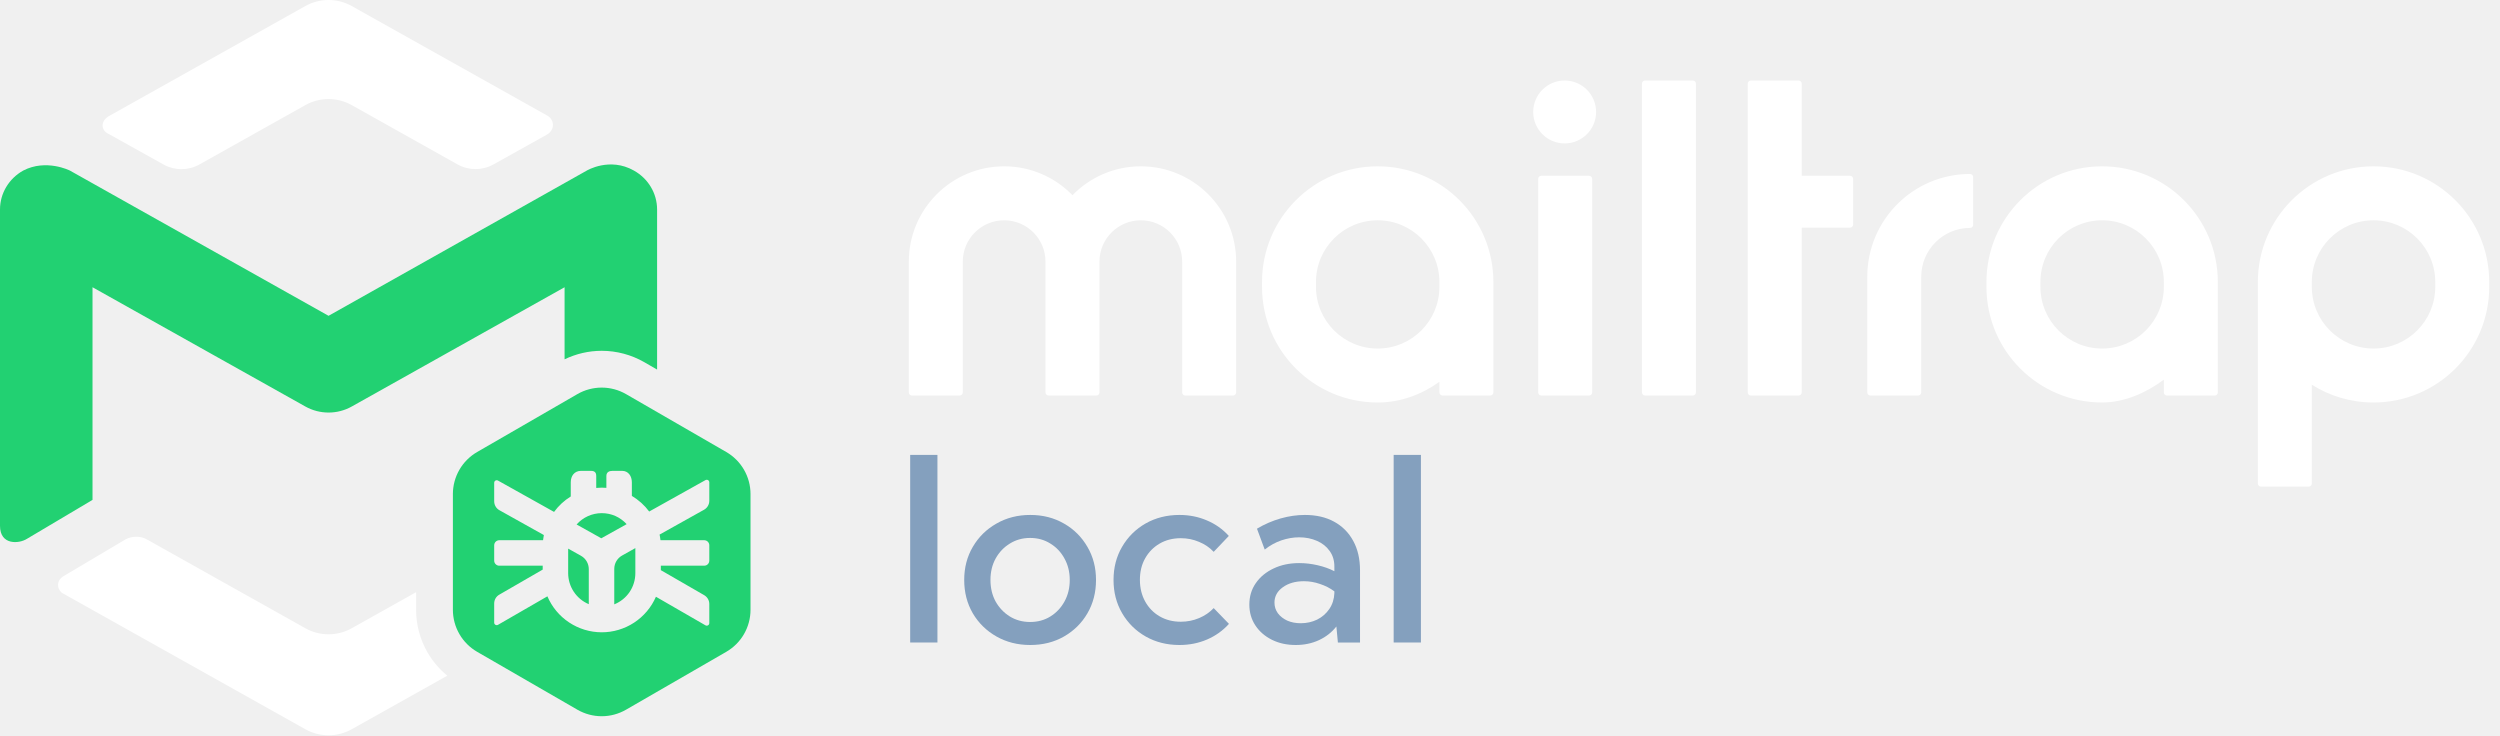
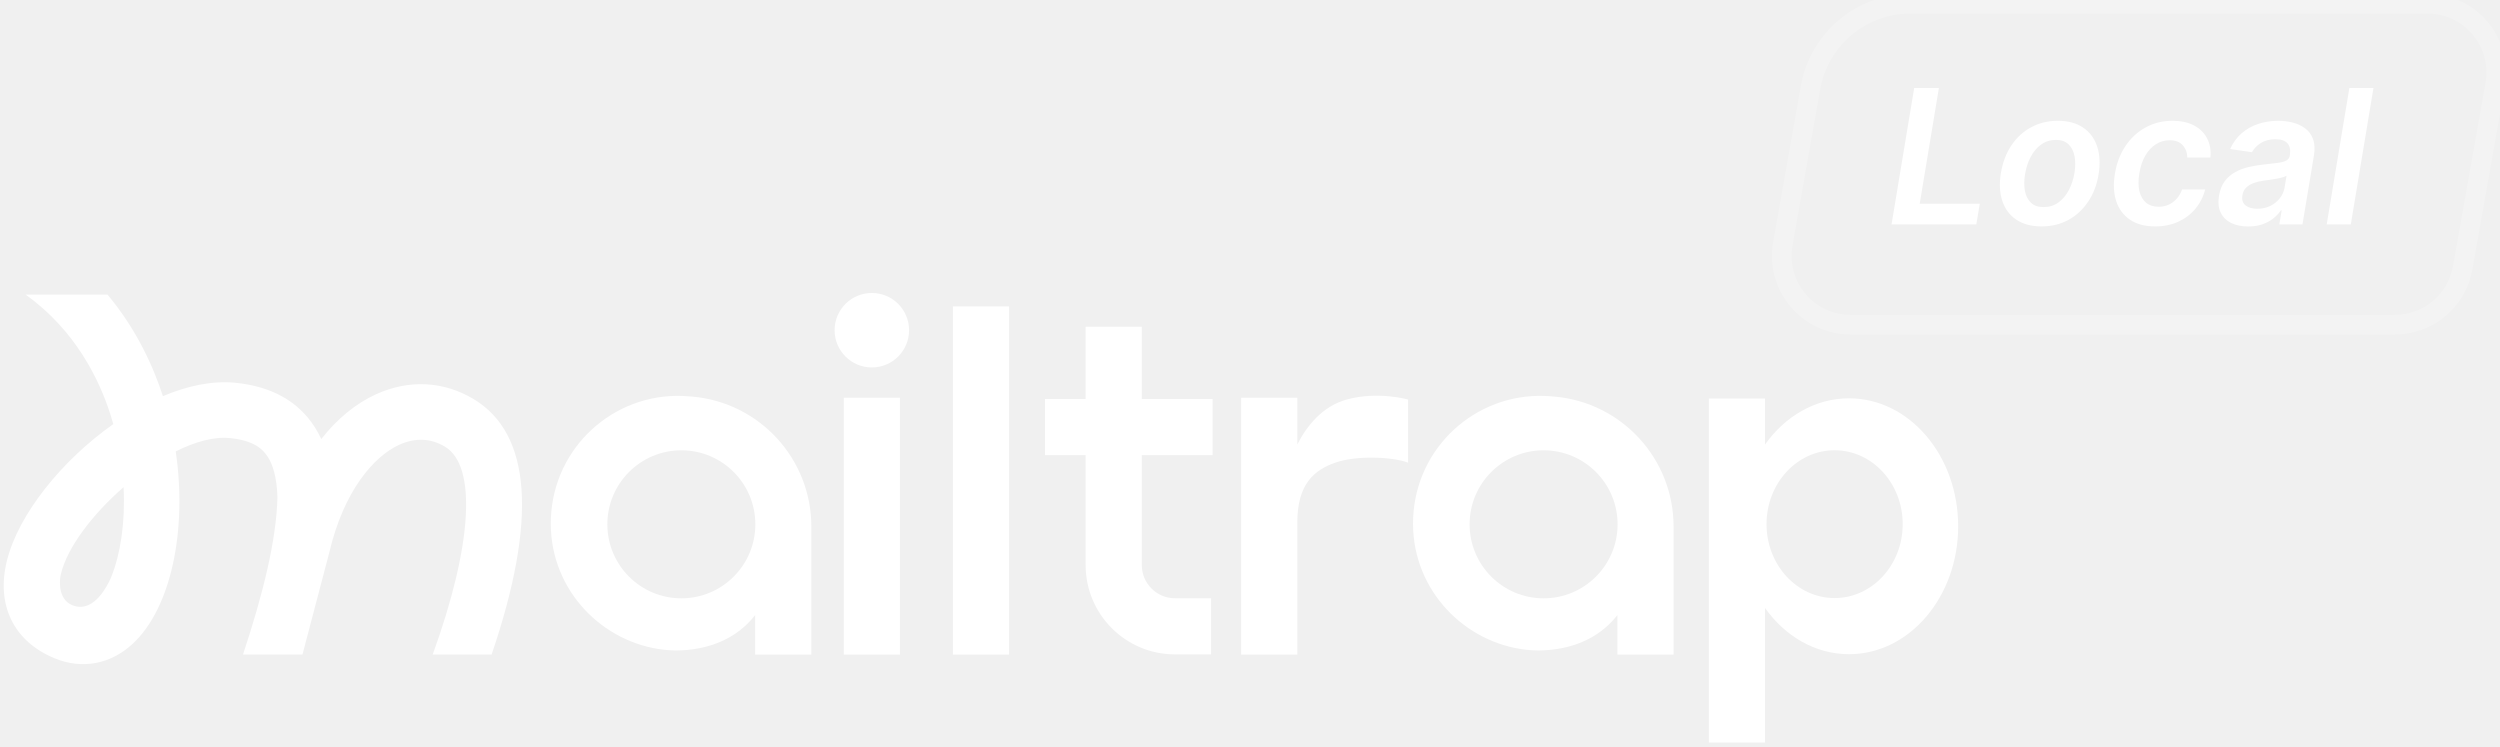
- <svg xmlns="http://www.w3.org/2000/svg" width="136" height="40" viewBox="0 0 136 40" fill="none">
-   <path d="M16.615 0.327C17.393 -0.109 18.353 -0.109 19.131 0.327C19.131 0.327 29.126 5.927 29.747 6.275C30.171 6.49 30.21 7.066 29.747 7.325C28.893 7.802 27.683 8.477 26.842 8.946C26.236 9.284 25.497 9.283 24.891 8.944L19.131 5.716C18.353 5.28 17.393 5.28 16.615 5.716L10.848 8.947C10.242 9.287 9.503 9.288 8.896 8.949C8.028 8.465 6.766 7.761 5.908 7.284C5.515 7.115 5.434 6.615 5.908 6.326L16.615 0.327Z" fill="white" />
-   <path d="M129.121 9.048C132.596 9.048 135.414 11.866 135.414 15.342V15.604C135.414 19.079 132.596 21.896 129.121 21.896C127.887 21.896 126.735 21.542 125.763 20.928V26.303C125.763 26.396 125.687 26.471 125.594 26.472H122.996C122.902 26.472 122.827 26.396 122.827 26.303V15.342C122.827 11.866 125.645 9.048 129.121 9.048ZM74.947 9.048C78.422 9.048 81.24 11.866 81.24 15.342V21.348C81.24 21.441 81.165 21.516 81.072 21.517H78.473C78.38 21.517 78.304 21.441 78.304 21.348V20.77C77.343 21.459 76.195 21.896 74.947 21.896C71.471 21.896 68.654 19.079 68.654 15.604V15.342C68.654 11.866 71.471 9.048 74.947 9.048ZM114.356 9.048C117.832 9.048 120.65 11.866 120.65 15.342V21.348C120.65 21.441 120.574 21.517 120.481 21.517H117.882C117.789 21.517 117.713 21.441 117.713 21.348V20.652C116.788 21.351 115.58 21.896 114.356 21.896C110.88 21.896 108.063 19.079 108.063 15.604V15.342C108.063 11.866 110.88 9.048 114.356 9.048ZM62.061 9.048C64.925 9.048 67.246 11.37 67.247 14.233V21.348C67.247 21.441 67.171 21.517 67.078 21.517H64.479C64.386 21.517 64.31 21.441 64.31 21.348V14.233C64.31 12.991 63.303 11.985 62.061 11.984C60.819 11.984 59.811 12.991 59.811 14.233V21.348C59.811 21.441 59.735 21.517 59.642 21.517H57.044C56.95 21.517 56.874 21.441 56.874 21.348V14.233C56.874 12.991 55.868 11.985 54.626 11.984C53.383 11.984 52.376 12.991 52.376 14.233V21.348C52.376 21.441 52.3 21.517 52.206 21.517H49.608C49.515 21.516 49.44 21.441 49.44 21.348V14.233C49.44 11.37 51.762 9.048 54.626 9.048C56.083 9.048 57.401 9.651 58.343 10.619C59.285 9.651 60.603 9.048 62.061 9.048ZM86.445 9.561C86.538 9.561 86.614 9.636 86.614 9.729V21.348C86.614 21.441 86.538 21.517 86.445 21.517H83.847C83.754 21.517 83.678 21.441 83.678 21.348V9.729C83.678 9.636 83.754 9.561 83.847 9.561H86.445ZM92.088 4.38C92.181 4.38 92.257 4.455 92.257 4.548V21.348C92.257 21.441 92.182 21.517 92.088 21.517H89.491C89.397 21.517 89.322 21.441 89.322 21.348V4.548C89.322 4.455 89.398 4.38 89.491 4.38H92.088ZM97.844 4.38C97.937 4.38 98.013 4.455 98.013 4.548V9.561H100.641C100.734 9.561 100.81 9.636 100.81 9.729V12.216C100.81 12.309 100.734 12.385 100.641 12.385H98.013V21.348C98.013 21.441 97.937 21.517 97.844 21.517H95.247C95.153 21.517 95.078 21.441 95.078 21.348V4.548C95.078 4.455 95.153 4.38 95.247 4.38H97.844ZM107.171 9.464C107.265 9.464 107.34 9.54 107.34 9.633V12.23C107.34 12.275 107.322 12.318 107.291 12.35C107.259 12.381 107.216 12.399 107.171 12.399C105.704 12.399 104.515 13.589 104.515 15.056V21.348C104.515 21.441 104.439 21.517 104.346 21.517H101.748C101.655 21.516 101.58 21.441 101.58 21.348V15.056C101.58 11.967 104.083 9.464 107.171 9.464ZM74.947 11.984C73.093 11.984 71.589 13.488 71.589 15.342V15.604C71.589 17.458 73.093 18.961 74.947 18.961C76.801 18.961 78.304 17.458 78.304 15.604V15.342C78.304 13.488 76.801 11.984 74.947 11.984ZM114.356 11.984C112.502 11.985 110.999 13.488 110.999 15.342V15.604C110.999 17.458 112.502 18.961 114.356 18.961C116.21 18.961 117.713 17.458 117.713 15.604V15.342C117.713 13.488 116.21 11.984 114.356 11.984ZM129.121 11.984C127.266 11.984 125.763 13.488 125.763 15.342V15.604C125.763 17.458 127.266 18.961 129.121 18.961C130.975 18.961 132.478 17.458 132.478 15.604V15.342C132.478 13.488 130.975 11.985 129.121 11.984ZM85.117 4.38C86.062 4.38 86.828 5.146 86.828 6.091C86.828 7.036 86.061 7.802 85.117 7.802C84.172 7.802 83.406 7.036 83.406 6.091C83.406 5.146 84.172 4.38 85.117 4.38Z" fill="white" />
-   <path d="M31.918 9.281C31.918 9.281 33.166 8.528 34.488 9.281C35.267 9.717 35.746 10.523 35.746 11.396V20.105L35.055 19.706C34.349 19.299 33.547 19.084 32.732 19.084C32.032 19.084 31.341 19.244 30.713 19.547V15.626L19.132 22.116C18.353 22.552 17.394 22.552 16.615 22.116L5.033 15.626V27.194L1.461 29.315C1.035 29.585 0 29.67 0 28.604V11.396C0 10.523 0.48 9.717 1.259 9.281C2.508 8.627 3.797 9.276 3.806 9.281L17.873 17.18L31.918 9.281Z" fill="#22D172" />
-   <path d="M32.732 21.085C33.197 21.085 33.653 21.207 34.055 21.439L39.506 24.587C39.908 24.819 40.242 25.153 40.474 25.555C40.706 25.957 40.828 26.413 40.828 26.877V33.171C40.828 33.635 40.706 34.091 40.474 34.493C40.242 34.895 39.908 35.229 39.506 35.461L34.055 38.608C33.653 38.84 33.197 38.963 32.732 38.963C32.268 38.963 31.812 38.84 31.41 38.608L25.96 35.461C25.558 35.229 25.223 34.895 24.991 34.493C24.759 34.091 24.637 33.635 24.637 33.171V26.877C24.637 26.413 24.759 25.957 24.991 25.555C25.223 25.153 25.558 24.819 25.96 24.587L31.41 21.439C31.812 21.207 32.268 21.085 32.732 21.085ZM31.605 25.615C31.247 25.615 31.049 25.892 31.049 26.237V27.008C30.695 27.227 30.386 27.512 30.141 27.848L27.182 26.194L27.089 26.143C26.997 26.091 26.884 26.158 26.884 26.264V27.27C26.884 27.369 26.91 27.467 26.96 27.552C27.01 27.637 27.081 27.707 27.167 27.755L29.585 29.106C29.567 29.199 29.552 29.293 29.542 29.388H27.161C27.008 29.388 26.884 29.512 26.884 29.665V30.497C26.884 30.534 26.89 30.57 26.904 30.604C26.918 30.637 26.939 30.668 26.965 30.693C26.991 30.719 27.021 30.739 27.055 30.753C27.088 30.767 27.125 30.775 27.161 30.774H29.523V30.986L27.161 32.35C26.989 32.448 26.884 32.632 26.884 32.83V33.87C26.884 33.894 26.89 33.918 26.902 33.94C26.915 33.961 26.932 33.978 26.953 33.99C26.974 34.002 26.998 34.009 27.023 34.009C27.047 34.009 27.071 34.002 27.092 33.99L29.778 32.44C30.024 33.018 30.434 33.512 30.957 33.859C31.48 34.207 32.094 34.394 32.723 34.397C33.351 34.399 33.967 34.217 34.493 33.873C35.019 33.529 35.432 33.039 35.683 32.463L38.378 34.018C38.399 34.03 38.423 34.036 38.447 34.036C38.471 34.036 38.496 34.03 38.517 34.018C38.538 34.005 38.555 33.988 38.567 33.967C38.579 33.946 38.586 33.922 38.586 33.898V32.857C38.586 32.659 38.48 32.477 38.309 32.378L35.949 31.016V30.774H38.309C38.345 30.774 38.381 30.767 38.415 30.753C38.449 30.739 38.479 30.719 38.505 30.693C38.531 30.668 38.551 30.637 38.565 30.604C38.578 30.57 38.586 30.534 38.586 30.497V29.665C38.586 29.512 38.462 29.388 38.309 29.388H35.93C35.919 29.284 35.902 29.182 35.881 29.081L38.302 27.729C38.477 27.631 38.586 27.445 38.586 27.244V26.238C38.586 26.214 38.579 26.19 38.567 26.169C38.556 26.148 38.538 26.13 38.518 26.118C38.497 26.106 38.473 26.1 38.449 26.1C38.425 26.099 38.402 26.105 38.381 26.116L38.287 26.168L35.316 27.827C35.061 27.484 34.74 27.196 34.373 26.977V26.238C34.373 25.893 34.176 25.615 33.843 25.615H33.315C33.151 25.615 32.987 25.678 32.987 25.893V26.539C32.904 26.533 32.821 26.529 32.736 26.528C32.634 26.529 32.534 26.534 32.435 26.543V25.893C32.435 25.719 32.363 25.615 32.148 25.615H31.605ZM34.563 31.181C34.563 31.546 34.454 31.903 34.25 32.205C34.046 32.507 33.755 32.741 33.416 32.877V30.946C33.416 30.645 33.58 30.366 33.843 30.22L34.563 29.816V31.181ZM31.605 30.234C31.868 30.381 32.03 30.659 32.03 30.96V32.867C31.698 32.728 31.414 32.493 31.215 32.193C31.015 31.893 30.909 31.541 30.908 31.181V29.845L31.605 30.234ZM32.736 27.915C32.991 27.915 33.244 27.967 33.477 28.07C33.709 28.174 33.918 28.325 34.089 28.514L32.711 29.283L31.367 28.532C31.538 28.338 31.749 28.183 31.985 28.076C32.221 27.97 32.477 27.915 32.736 27.915Z" fill="#22D172" />
-   <path d="M50.997 34.952H49.514V24.747H50.997V34.952Z" fill="#84A0BE" />
-   <path d="M56.045 35.088C55.364 35.088 54.752 34.934 54.208 34.625C53.664 34.317 53.235 33.897 52.922 33.367C52.609 32.831 52.453 32.226 52.453 31.55C52.453 30.879 52.609 30.278 52.922 29.747C53.235 29.212 53.664 28.79 54.208 28.482C54.752 28.169 55.364 28.013 56.045 28.013C56.73 28.013 57.342 28.169 57.882 28.482C58.421 28.79 58.845 29.212 59.154 29.747C59.467 30.278 59.623 30.879 59.623 31.55C59.623 32.226 59.467 32.831 59.154 33.367C58.845 33.897 58.421 34.317 57.882 34.625C57.342 34.934 56.73 35.088 56.045 35.088ZM56.038 33.836C56.451 33.836 56.818 33.736 57.14 33.537C57.467 33.333 57.723 33.06 57.909 32.72C58.099 32.376 58.194 31.986 58.194 31.55C58.194 31.115 58.099 30.727 57.909 30.387C57.723 30.042 57.467 29.77 57.14 29.57C56.818 29.366 56.451 29.264 56.038 29.264C55.63 29.264 55.262 29.366 54.936 29.57C54.609 29.77 54.351 30.042 54.16 30.387C53.974 30.727 53.881 31.115 53.881 31.55C53.881 31.986 53.974 32.376 54.16 32.72C54.351 33.06 54.609 33.333 54.936 33.537C55.262 33.736 55.63 33.836 56.038 33.836Z" fill="#84A0BE" />
-   <path d="M66.855 33.938C66.524 34.306 66.127 34.589 65.664 34.789C65.202 34.988 64.701 35.088 64.161 35.088C63.481 35.088 62.868 34.934 62.324 34.625C61.784 34.317 61.358 33.895 61.045 33.36C60.732 32.825 60.576 32.221 60.576 31.55C60.576 30.875 60.732 30.271 61.045 29.741C61.358 29.205 61.784 28.784 62.324 28.475C62.868 28.167 63.481 28.013 64.161 28.013C64.696 28.013 65.195 28.112 65.658 28.312C66.12 28.507 66.517 28.788 66.848 29.155L66.025 30.02C65.803 29.784 65.535 29.602 65.222 29.475C64.914 29.344 64.585 29.278 64.236 29.278C63.805 29.278 63.422 29.375 63.086 29.57C62.75 29.765 62.487 30.033 62.297 30.373C62.106 30.709 62.011 31.099 62.011 31.543C62.011 31.983 62.106 32.376 62.297 32.72C62.487 33.065 62.75 33.335 63.086 33.53C63.422 33.725 63.805 33.822 64.236 33.822C64.585 33.822 64.916 33.757 65.229 33.625C65.542 33.494 65.807 33.312 66.025 33.081L66.855 33.938Z" fill="#84A0BE" />
-   <path d="M73.985 34.952H72.781L72.699 34.081C72.449 34.398 72.134 34.646 71.753 34.823C71.372 34.999 70.951 35.088 70.488 35.088C70.003 35.088 69.569 34.993 69.188 34.802C68.808 34.612 68.508 34.351 68.29 34.02C68.073 33.689 67.964 33.312 67.964 32.891C67.964 32.446 68.082 32.056 68.318 31.72C68.553 31.38 68.876 31.115 69.284 30.924C69.692 30.729 70.157 30.632 70.678 30.632C71.005 30.632 71.336 30.67 71.672 30.747C72.012 30.825 72.318 30.933 72.59 31.074V30.822C72.59 30.491 72.504 30.208 72.332 29.972C72.164 29.732 71.932 29.548 71.638 29.421C71.347 29.294 71.025 29.23 70.671 29.23C70.359 29.23 70.039 29.285 69.712 29.394C69.39 29.503 69.086 29.67 68.801 29.897L68.379 28.761C68.792 28.516 69.22 28.33 69.665 28.203C70.114 28.076 70.554 28.013 70.984 28.013C71.601 28.013 72.132 28.135 72.576 28.38C73.025 28.625 73.372 28.974 73.617 29.428C73.862 29.877 73.985 30.407 73.985 31.02V34.952ZM70.76 33.904C71.082 33.904 71.379 33.838 71.651 33.707C71.923 33.571 72.143 33.38 72.311 33.135C72.483 32.886 72.576 32.596 72.59 32.265V32.169C72.359 31.997 72.098 31.863 71.808 31.768C71.522 31.668 71.229 31.618 70.93 31.618C70.472 31.618 70.091 31.727 69.787 31.945C69.483 32.163 69.331 32.441 69.331 32.782C69.331 32.995 69.392 33.188 69.515 33.36C69.642 33.528 69.812 33.661 70.025 33.761C70.243 33.856 70.488 33.904 70.76 33.904Z" fill="#84A0BE" />
-   <path d="M77.298 34.952H75.815V24.747H77.298V34.952Z" fill="#84A0BE" />
-   <path d="M6.826 29.344C7.157 29.158 7.666 29.147 7.988 29.344L16.614 34.178C17.392 34.615 18.352 34.615 19.131 34.178L22.636 32.214V33.172C22.636 33.987 22.851 34.788 23.258 35.494C23.538 35.978 23.904 36.405 24.333 36.757L19.131 39.672C18.352 40.109 17.392 40.109 16.614 39.672L3.431 32.286C3.181 32.181 2.971 31.661 3.431 31.358L6.826 29.344Z" fill="white" />
+ <svg xmlns="http://www.w3.org/2000/svg" width="134" height="40" viewBox="31.26 -64.74 674.71 201.41" fill="none">
+   <g>
+     <path d="M218.113 42.3L217.263 42.23C198.413 40.57 181.773 54.47 180.053 73.31C178.363 91.73 191.183 106.83 207.463 110.15H207.473C209.503 110.57 211.583 110.8 213.693 110.82C222.293 110.77 229.943 107.73 234.893 101.47C234.953 101.36 235.013 101.36 235.063 101.25V111.93H250.223V77.36C250.223 59.12 236.283 43.9 218.113 42.3ZM215.143 96.74C204.113 96.74 195.173 87.8 195.173 76.77C195.173 65.74 204.113 56.79 215.143 56.79C226.173 56.79 235.113 65.74 235.113 76.77C235.113 87.8 226.173 96.74 215.143 96.74Z" fill="#FFFFFF" />
+     <path d="M450.823 42.3L449.973 42.23C431.123 40.57 414.483 54.47 412.763 73.31C411.073 91.73 423.893 106.83 440.173 110.15H440.183C442.213 110.57 444.293 110.8 446.403 110.82C455.003 110.77 462.653 107.73 467.603 101.47C467.663 101.36 467.723 101.36 467.773 101.25V111.93H482.933V77.36C482.933 59.12 468.993 43.9 450.823 42.3ZM447.853 96.74C436.823 96.74 427.883 87.8 427.883 76.77C427.883 65.74 436.823 56.79 447.853 56.79C458.883 56.79 467.823 65.74 467.823 76.77C467.823 87.8 458.883 96.74 447.853 96.74Z" fill="#FFFFFF" />
+     <path d="M159.063 42.96C150.983 38.11 141.663 37.64 132.823 41.63C127.273 44.15 122.243 48.3 117.963 53.75C117.443 52.64 116.863 51.57 116.223 50.57C111.763 43.56 104.533 39.52 94.723 38.56C88.553 37.96 81.863 39.37 75.223 42.18C72.703 34.42 68.193 24.23 60.263 14.77H38.153C51.653 24.39 58.043 37.78 60.993 46.93C61.293 47.86 61.573 48.79 61.833 49.72C47.923 59.52 36.243 74.05 33.123 86.57C30.143 98.54 34.953 108.39 46.003 112.93C53.393 115.98 61.063 114.56 67.033 109.04C77.453 99.41 81.803 78.33 78.683 57.09C83.873 54.49 88.963 53.07 93.263 53.49C99.913 54.14 102.263 56.57 103.563 58.62C104.763 60.5 105.973 63.8 106.133 69.48C105.863 80.96 102.243 95.61 96.833 111.92H112.883L120.063 84.61L120.113 84.42C124.063 67.55 132.293 58.34 139.003 55.3C143.343 53.34 147.503 53.51 151.353 55.82C160.013 61.01 158.723 82.46 148.033 111.92H163.933C176.323 75.51 174.683 52.32 159.063 42.96ZM61.323 90.86C61.323 90.86 61.243 91.06 61.093 91.4C60.213 93.38 56.813 100.14 51.673 98.89C46.803 97.71 47.353 92.17 47.553 90.87C47.563 90.78 47.573 90.71 47.593 90.62C47.603 90.59 47.603 90.58 47.603 90.58C47.623 90.46 47.653 90.33 47.683 90.2C49.423 82.95 56.273 74.01 64.603 66.74C65.093 76.19 63.773 84.75 61.323 90.86Z" fill="#FFFFFF" />
+     <path d="M411.283 43.09V60.13C407.193 58.54 397.303 58.11 391.613 60.13C386.043 62.1 381.383 65.76 381.383 76.32V111.93H366.223V42.61H381.383V55.23C383.813 50.41 388.033 44.93 394.703 43.09C403.133 40.76 411.283 43.09 411.283 43.09Z" fill="#FFFFFF" />
+     <path d="M339.413 58.1V87.76C339.413 92.71 343.423 96.72 348.363 96.72H358.103V111.87H348.363C335.053 111.87 324.253 101.08 324.253 87.76V58.1H313.293V42.95H324.253V23.44H339.413V42.95H358.513V58.1H339.413Z" fill="#FFFFFF" />
+     <path d="M303.583 17.95H288.433V111.93H303.583V17.95Z" fill="#FFFFFF" />
+     <path d="M530.283 42.76C521.163 42.76 513.013 47.62 507.613 55.24V42.82H492.453V135.67H507.613V99.34C513.013 106.96 521.163 111.82 530.283 111.82C546.553 111.82 559.743 96.36 559.743 77.29C559.743 58.22 546.553 42.76 530.283 42.76ZM526.393 96.67C516.243 96.67 508.023 87.74 508.023 76.72C508.023 65.7 516.243 56.78 526.393 56.78C536.543 56.78 544.773 65.71 544.773 76.72C544.773 87.73 536.543 96.67 526.393 96.67Z" fill="#FFFFFF" />
+     <path d="M274.143 42.61H258.993V111.93H274.143V42.61Z" fill="#FFFFFF" />
+     <path d="M266.553 34.43C272.104 34.43 276.603 29.93 276.603 24.38C276.603 18.829 272.104 14.33 266.553 14.33C261.003 14.33 256.503 18.829 256.503 24.38C256.503 29.93 261.003 34.43 266.553 34.43Z" fill="#FFFFFF" />
+   </g>
+   <g transform="translate(505.38 22.86) scale(1.7) translate(0 -52.5)">
+     <path opacity="0.2" d="M24.422 1.561H106.477C113.275 1.561 118.423 7.703 117.235 14.396L112.073 43.497C111.148 48.714 106.613 52.516 101.314 52.516H14.898C8.1 52.516 2.952 46.373 4.14 39.68L8.54 14.874C9.906 7.173 16.6 1.561 24.422 1.561Z" stroke="#FFFFFF" stroke-width="3.122" />
+     <path d="M21.4 36.598L24.994 14.945H28.917L25.872 33.31H35.408L34.858 36.598H21.4ZM45.22 36.915C43.62 36.915 42.288 36.562 41.223 35.858C40.166 35.153 39.422 34.162 38.992 32.887C38.562 31.611 38.485 30.131 38.76 28.446C39.035 26.783 39.584 25.327 40.409 24.08C41.241 22.832 42.288 21.866 43.549 21.183C44.818 20.492 46.238 20.147 47.81 20.147C49.41 20.147 50.739 20.503 51.796 21.215C52.853 21.919 53.597 22.91 54.027 24.185C54.464 25.461 54.545 26.948 54.27 28.647C54.002 30.303 53.449 31.752 52.61 32.992C51.778 34.233 50.731 35.199 49.47 35.889C48.208 36.573 46.791 36.915 45.22 36.915ZM45.537 33.849C46.425 33.849 47.204 33.609 47.873 33.13C48.55 32.644 49.103 31.991 49.533 31.174C49.97 30.349 50.273 29.433 50.443 28.425C50.597 27.452 50.601 26.571 50.453 25.782C50.305 24.985 49.988 24.355 49.502 23.889C49.022 23.417 48.356 23.181 47.503 23.181C46.615 23.181 45.829 23.428 45.146 23.921C44.469 24.407 43.916 25.063 43.486 25.888C43.056 26.705 42.76 27.618 42.598 28.626C42.435 29.599 42.428 30.48 42.577 31.269C42.724 32.059 43.042 32.686 43.528 33.151C44.014 33.616 44.684 33.849 45.537 33.849ZM63.248 36.915C61.627 36.915 60.295 36.559 59.252 35.847C58.209 35.135 57.479 34.152 57.064 32.897C56.655 31.636 56.588 30.184 56.863 28.541C57.13 26.892 57.684 25.436 58.523 24.175C59.368 22.906 60.433 21.919 61.715 21.215C62.998 20.503 64.433 20.147 66.019 20.147C67.337 20.147 68.461 20.39 69.391 20.876C70.329 21.355 71.026 22.036 71.485 22.917C71.95 23.791 72.129 24.813 72.024 25.983H68.355C68.341 25.2 68.098 24.548 67.626 24.027C67.153 23.498 66.463 23.234 65.553 23.234C64.764 23.234 64.038 23.445 63.375 23.868C62.713 24.284 62.153 24.883 61.694 25.666C61.236 26.448 60.919 27.385 60.743 28.478C60.56 29.584 60.563 30.536 60.753 31.332C60.951 32.122 61.307 32.732 61.821 33.162C62.343 33.584 63.002 33.796 63.798 33.796C64.362 33.796 64.887 33.69 65.374 33.479C65.86 33.26 66.286 32.947 66.653 32.538C67.026 32.129 67.319 31.632 67.53 31.047H71.189C70.9 32.196 70.385 33.214 69.645 34.102C68.912 34.984 68.003 35.674 66.917 36.175C65.832 36.668 64.609 36.915 63.248 36.915ZM78.021 36.925C76.992 36.925 76.097 36.742 75.336 36.376C74.574 36.002 74.014 35.452 73.655 34.726C73.302 34 73.214 33.105 73.39 32.041C73.545 31.125 73.841 30.367 74.278 29.768C74.722 29.169 75.265 28.689 75.907 28.33C76.555 27.963 77.26 27.689 78.021 27.505C78.789 27.322 79.572 27.188 80.368 27.104C81.341 27.005 82.127 26.913 82.726 26.829C83.332 26.744 83.787 26.617 84.09 26.448C84.393 26.272 84.576 26.004 84.639 25.644V25.581C84.766 24.785 84.639 24.168 84.259 23.731C83.878 23.294 83.244 23.075 82.356 23.075C81.425 23.075 80.643 23.28 80.009 23.689C79.374 24.097 78.913 24.58 78.624 25.137L75.156 24.63C75.593 23.643 76.192 22.818 76.953 22.155C77.715 21.486 78.592 20.985 79.586 20.654C80.587 20.316 81.654 20.147 82.789 20.147C83.565 20.147 84.322 20.238 85.062 20.422C85.81 20.605 86.469 20.908 87.04 21.331C87.618 21.747 88.04 22.314 88.308 23.033C88.583 23.752 88.629 24.651 88.446 25.729L86.638 36.598H82.959L83.339 34.367H83.212C82.909 34.818 82.514 35.241 82.028 35.636C81.542 36.023 80.964 36.337 80.294 36.577C79.625 36.809 78.867 36.925 78.021 36.925ZM79.469 34.113C80.238 34.113 80.929 33.962 81.542 33.658C82.155 33.348 82.659 32.94 83.054 32.432C83.448 31.925 83.695 31.371 83.794 30.772L84.111 28.858C83.97 28.957 83.751 29.049 83.455 29.133C83.159 29.218 82.828 29.292 82.462 29.355C82.102 29.419 81.746 29.475 81.394 29.525C81.041 29.574 80.738 29.616 80.484 29.651C79.9 29.729 79.364 29.856 78.877 30.032C78.398 30.208 78 30.455 77.683 30.772C77.373 31.082 77.179 31.484 77.101 31.977C76.989 32.675 77.154 33.207 77.598 33.574C78.042 33.933 78.666 34.113 79.469 34.113ZM97.908 14.945L94.314 36.598H90.486L94.081 14.945H97.908Z" fill="#FFFFFF" />
+   </g>
</svg>
